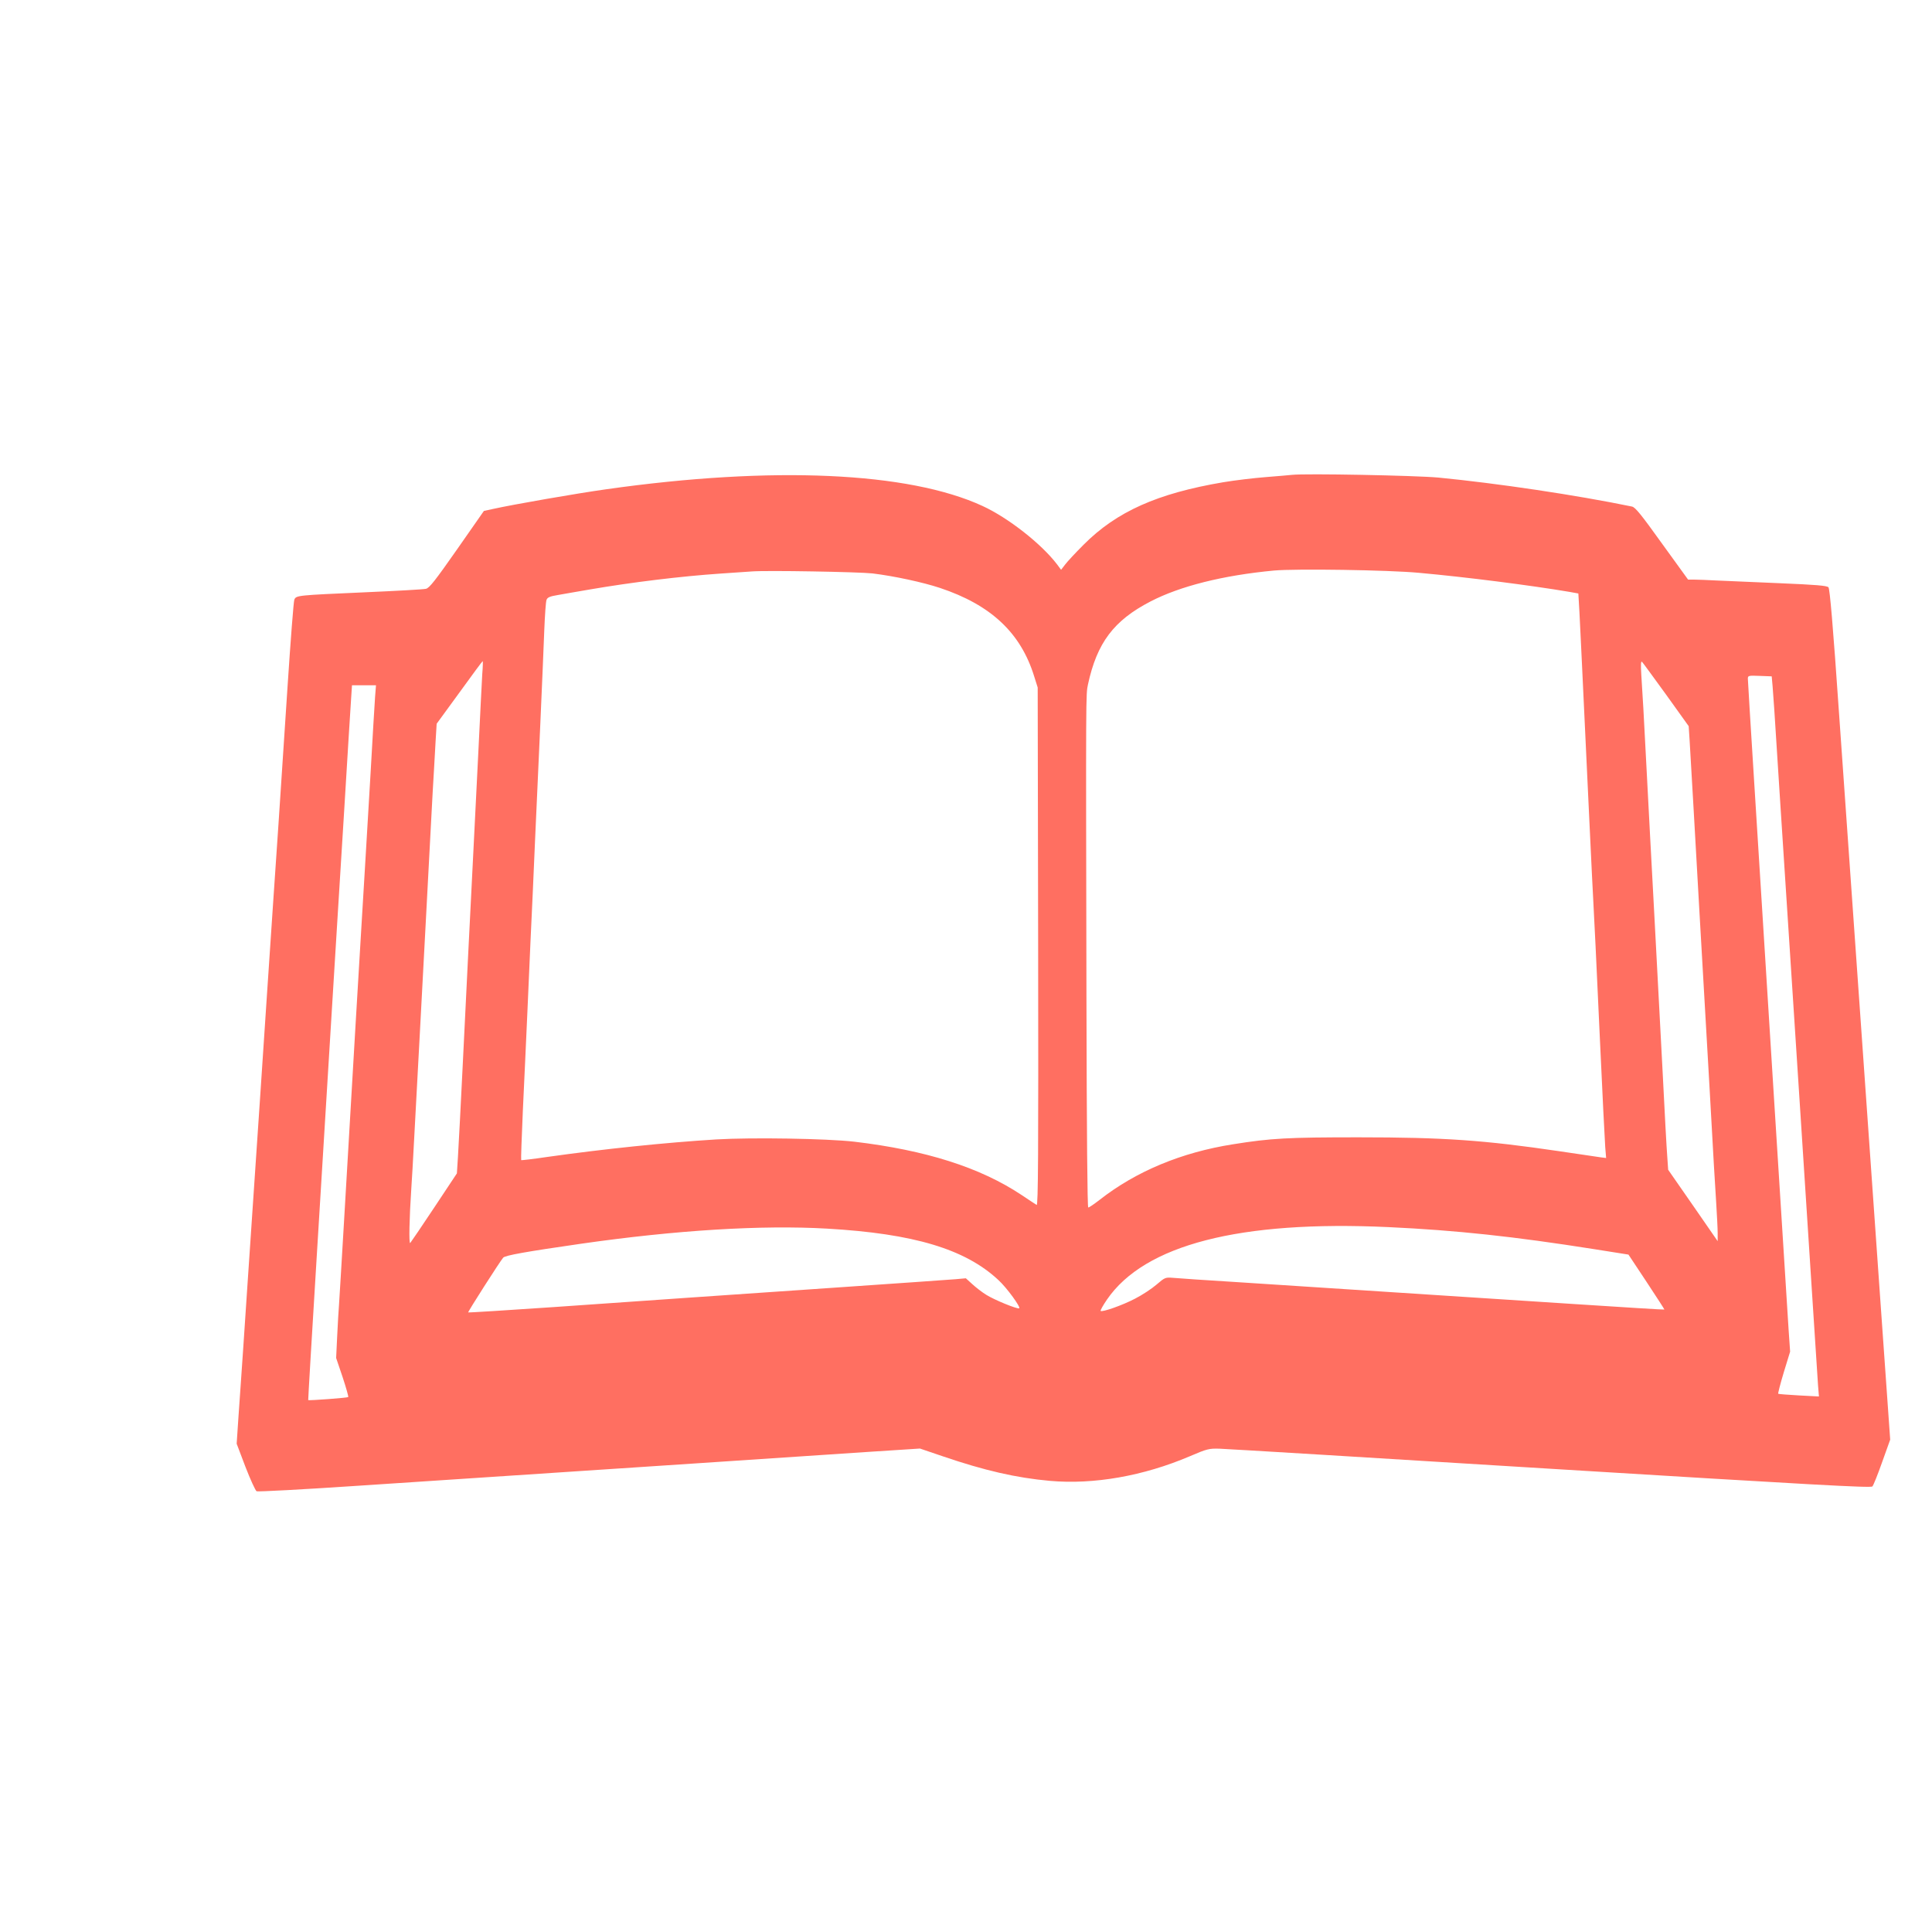
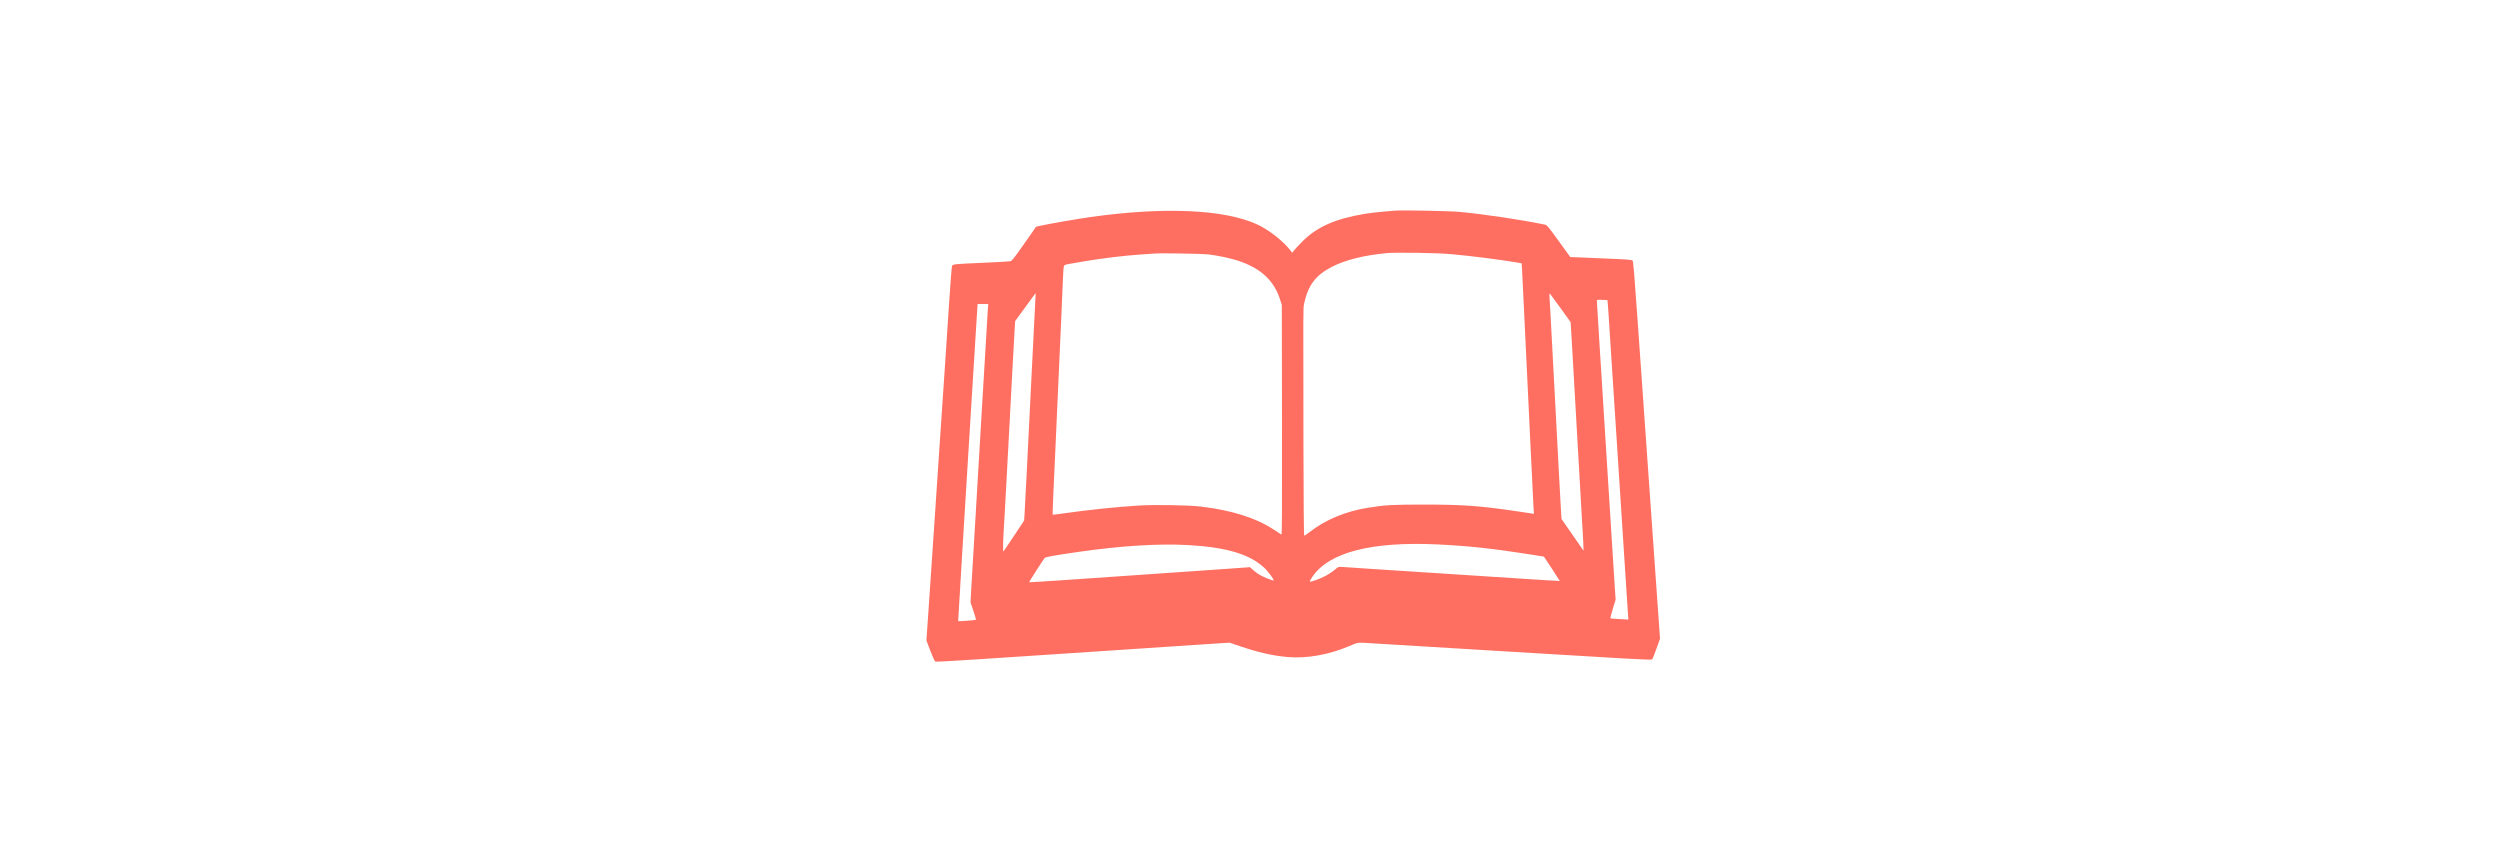
- <svg xmlns="http://www.w3.org/2000/svg" version="1.0" width="1280pt" height="1280pt" viewBox="0 0 1280 1280" preserveAspectRatio="xMidYMid meet">
+ <svg xmlns="http://www.w3.org/2000/svg" version="1.0" width="140px" height="48px" viewBox="0 0 1280 1280" preserveAspectRatio="xMidYMid meet">
  <g transform="translate(0,1280) scale(0.1,-0.1)" fill="#ff6f61" stroke="none">
    <path d="M8560 9654 c-19 -2 -98 -9 -175 -15 -77 -6 -203 -21 -281 -34 -436 -74 -706 -194 -925 -414 -53 -53 -108 -112 -122 -131 l-27 -35 -26 35 c-104 137 -325 310 -495 388 -490 226 -1392 266 -2489 111 -200 -28 -619 -101 -754 -131 l-60 -13 -178 -255 c-143 -204 -183 -256 -206 -261 -15 -4 -196 -14 -402 -23 -451 -20 -458 -20 -470 -49 -5 -12 -25 -272 -45 -577 -20 -305 -47 -715 -60 -910 -14 -195 -49 -728 -80 -1185 -30 -456 -62 -927 -70 -1045 -8 -118 -33 -485 -55 -815 -22 -330 -42 -629 -45 -665 -2 -36 -10 -139 -16 -230 l-11 -165 58 -153 c33 -85 66 -157 74 -162 8 -4 308 12 665 36 1105 73 1393 92 2250 149 457 30 976 65 1155 77 l325 21 150 -51 c278 -95 488 -143 710 -163 291 -26 621 32 928 163 114 49 127 52 197 50 41 -1 1029 -61 2194 -133 1730 -106 2122 -128 2131 -117 7 7 36 80 65 162 l53 148 -62 877 c-109 1547 -218 3094 -277 3936 -40 581 -61 824 -70 834 -10 11 -83 17 -321 27 -169 7 -357 15 -418 18 -60 3 -128 6 -151 6 l-40 0 -173 239 c-137 191 -177 241 -199 245 -368 76 -891 154 -1283 192 -153 14 -878 28 -969 18z m840 -649 c312 -28 741 -83 996 -126 l61 -11 7 -121 c3 -67 11 -214 16 -327 42 -887 70 -1490 75 -1570 11 -209 17 -330 45 -940 16 -349 32 -668 35 -709 l6 -73 -33 4 c-18 3 -143 21 -278 41 -496 73 -763 92 -1330 92 -469 0 -580 -6 -830 -46 -344 -54 -645 -180 -887 -370 -35 -27 -67 -49 -73 -49 -6 0 -10 476 -12 1393 -4 2037 -4 2004 10 2072 60 277 171 424 414 550 197 102 480 173 818 205 144 13 757 4 960 -15z m-3620 -4 c147 -18 335 -59 447 -96 339 -113 536 -298 625 -587 l23 -73 3 -1718 c2 -1385 0 -1717 -10 -1710 -7 4 -52 34 -100 66 -275 183 -636 297 -1108 353 -185 21 -677 29 -915 15 -338 -21 -744 -63 -1119 -116 -94 -14 -171 -23 -173 -21 -2 2 3 149 11 327 9 178 22 482 31 674 8 193 17 397 20 455 13 268 16 347 30 665 8 187 24 536 35 775 11 239 22 516 26 615 4 99 10 189 15 201 6 16 21 23 76 32 37 7 133 23 213 37 274 47 599 87 865 105 88 6 180 12 205 14 97 8 710 -3 800 -13z m-2585 -668 c-3 -49 -14 -272 -25 -498 -11 -225 -27 -540 -35 -700 -18 -344 -49 -980 -70 -1405 -16 -322 -21 -418 -31 -595 l-7 -109 -150 -226 c-82 -124 -154 -229 -159 -235 -10 -9 -6 166 7 360 3 39 12 196 20 350 8 154 24 447 35 650 11 204 29 541 40 750 11 209 27 506 35 660 8 154 17 316 20 360 2 44 8 132 11 195 l7 115 151 207 c83 115 152 208 154 208 2 0 1 -39 -3 -87z m7844 -136 l149 -208 6 -92 c3 -51 15 -252 26 -447 11 -195 29 -512 40 -705 59 -1028 83 -1437 95 -1665 3 -52 10 -162 15 -245 5 -82 10 -174 10 -204 l0 -54 -164 237 -164 236 -6 88 c-4 48 -18 303 -31 567 -14 264 -39 732 -55 1040 -17 308 -39 731 -50 940 -21 405 -26 495 -36 645 -4 67 -3 92 5 85 6 -6 77 -104 160 -218z m705 55 c3 -37 8 -105 11 -152 3 -47 21 -328 40 -625 35 -534 47 -725 125 -1925 22 -338 47 -721 55 -850 8 -129 17 -269 20 -310 3 -41 14 -214 25 -385 11 -170 22 -343 25 -384 l6 -73 -133 7 c-73 4 -135 9 -137 11 -2 2 14 66 37 142 l42 137 -10 145 c-5 80 -50 793 -100 1585 -50 792 -108 1725 -130 2074 -22 349 -40 644 -40 655 0 20 5 21 79 18 l79 -3 6 -67z m-9259 -69 c-3 -43 -17 -271 -30 -508 -26 -434 -50 -849 -60 -1005 -7 -112 -54 -902 -115 -1950 -16 -278 -32 -532 -34 -565 -3 -33 -8 -126 -12 -206 l-7 -146 43 -127 c23 -70 40 -129 37 -132 -5 -5 -260 -24 -265 -20 -1 2 25 441 58 977 33 536 76 1233 95 1549 19 316 37 609 40 650 3 41 23 368 45 725 22 358 42 692 46 743 l6 92 80 0 79 0 -6 -77z m6715 -3513 c449 -21 830 -62 1362 -146 l227 -36 120 -181 c66 -100 119 -182 118 -183 -1 -2 -268 15 -592 36 -608 40 -1564 102 -2230 145 -209 13 -404 26 -433 29 -51 4 -54 3 -110 -45 -31 -27 -95 -69 -142 -93 -84 -44 -218 -91 -228 -81 -3 3 16 37 42 75 249 363 880 526 1866 480z m-3720 -10 c573 -33 914 -135 1134 -340 56 -51 152 -183 138 -188 -16 -5 -164 56 -217 89 -28 17 -69 49 -93 71 l-43 39 -67 -6 c-37 -3 -391 -28 -787 -55 -844 -58 -1125 -77 -1880 -130 -308 -21 -561 -37 -563 -35 -4 3 213 342 232 363 15 15 148 39 516 92 628 90 1196 125 1630 100z" />
  </g>
</svg>
